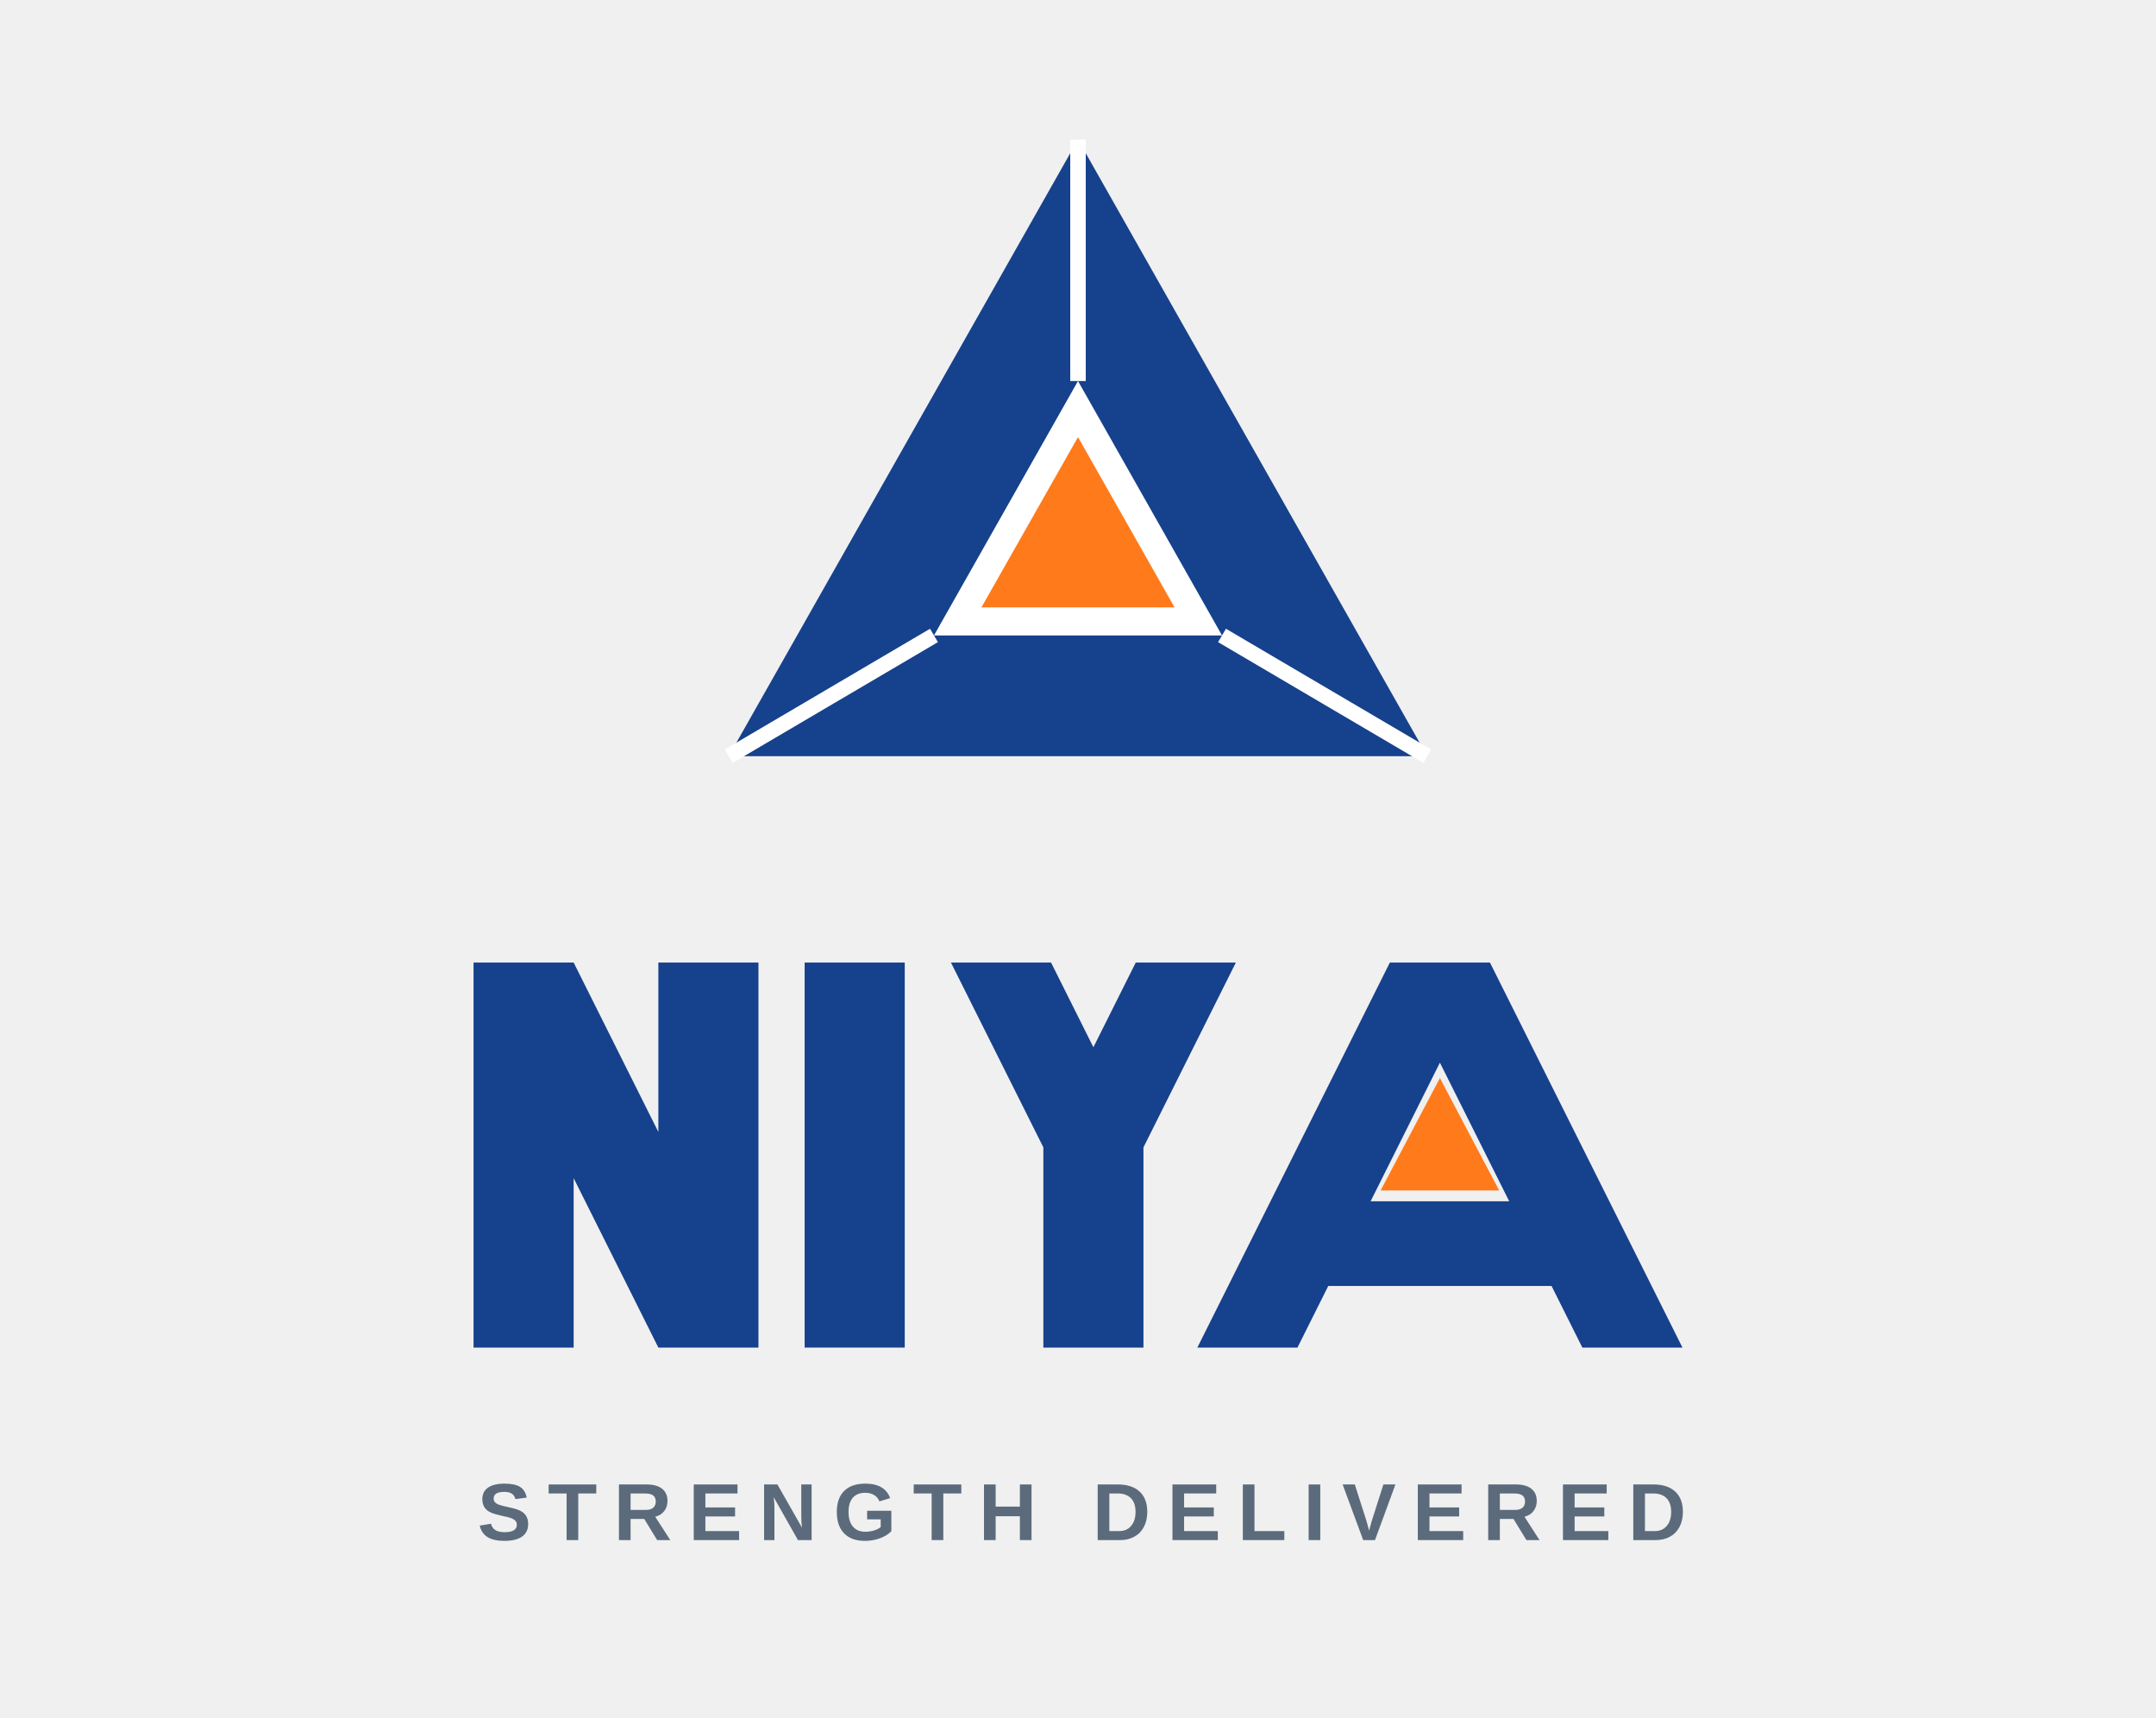
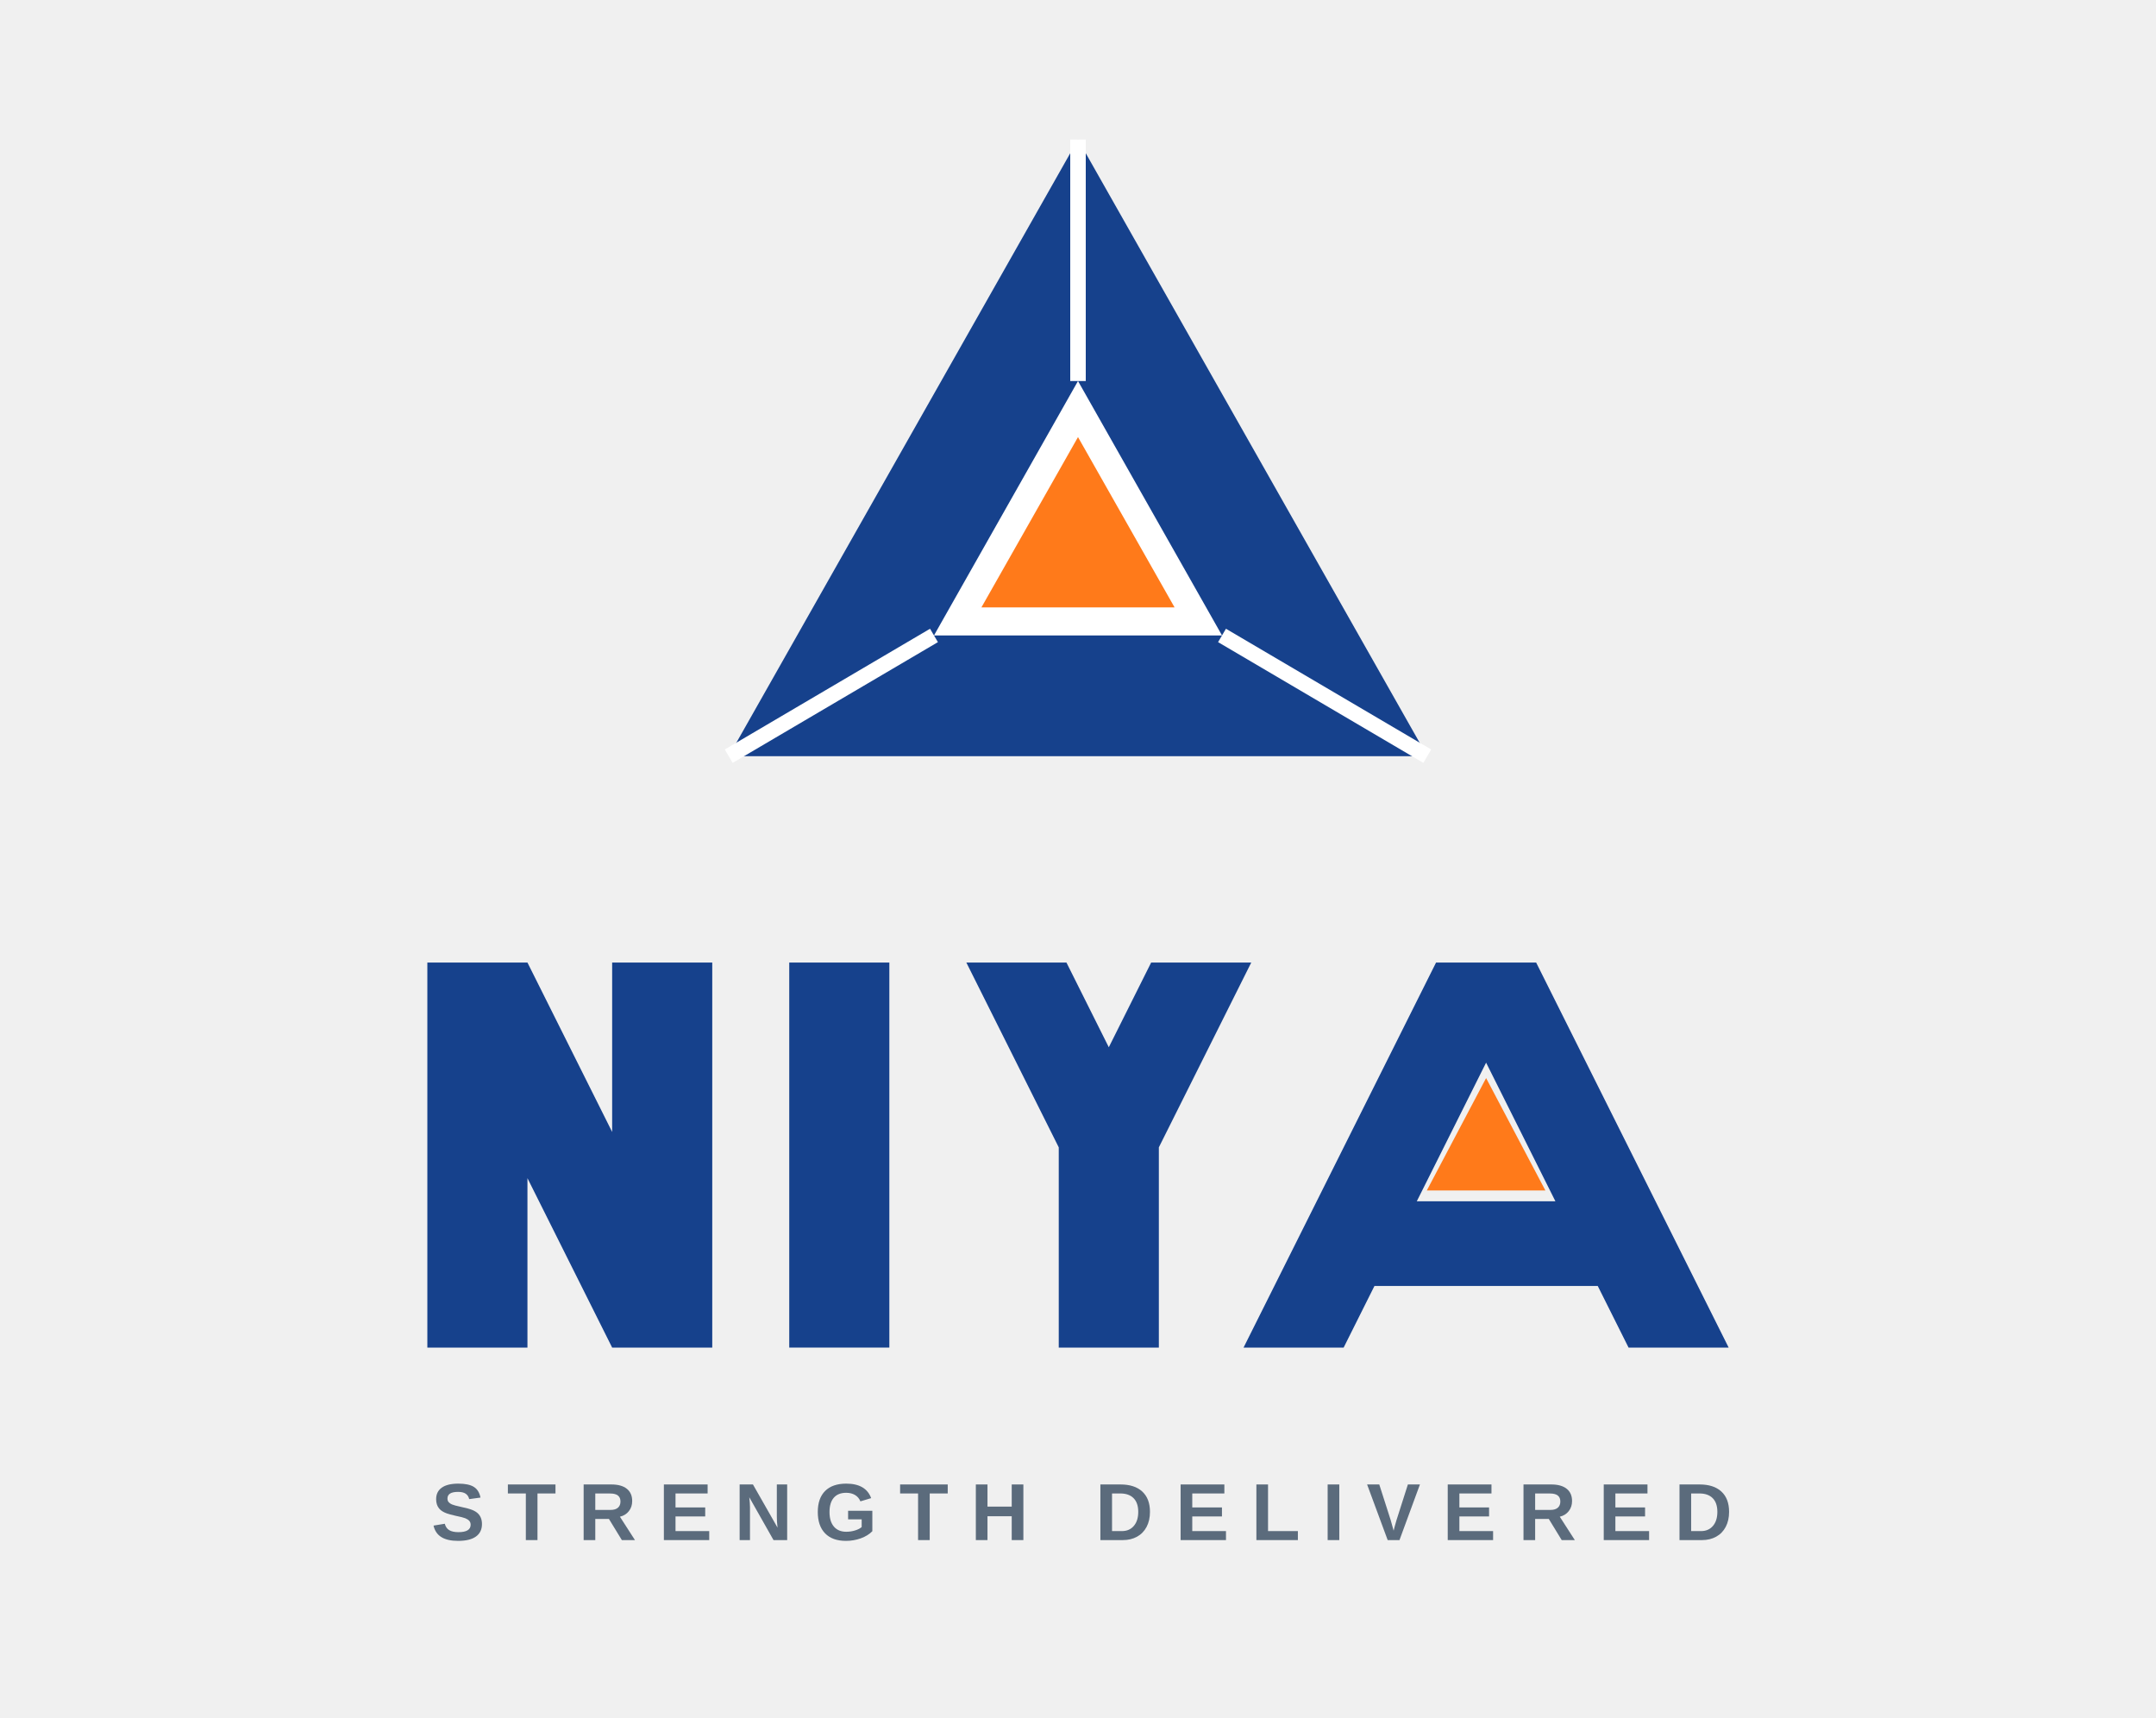
<svg xmlns="http://www.w3.org/2000/svg" viewBox="0 0 560 446" width="560" height="446">
  <g transform="translate(185.92 34.00) scale(1.12)">
    <polygon points="84.0,2.0 3.0,145.0 165.0,145.0" fill="#16418C" />
    <polygon points="84.0,58.0 50.6,117.0 117.4,117.0" fill="#FFFFFF" />
    <line x1="84.0" y1="2.0" x2="84.0" y2="58.0" stroke="#FFFFFF" stroke-width="3.6" />
    <line x1="3.0" y1="145.0" x2="50.6" y2="117.0" stroke="#FFFFFF" stroke-width="3.6" />
    <line x1="165.0" y1="145.0" x2="117.4" y2="117.0" stroke="#FFFFFF" stroke-width="3.6" />
    <polygon points="84.0,71.0 61.6,110.5 106.4,110.5" fill="#FF7A1A" />
  </g>
  <g fill="#16418C" fill-rule="evenodd">
-     <path transform="translate(123.00 250.00) scale(1)" d="M0 100 L0 0 L26 0 L48 44 L48 0 L74 0 L74 100 L48 100 L26 56 L26 100 Z" />
-     <path transform="translate(209.00 250.00) scale(1)" d="M0 0 L26 0 L26 100 L0 100 Z" />
-     <path transform="translate(247.00 250.00) scale(1)" d="M0 0 L26 0 L37 22 L48 0 L74 0 L50 48 L50 100 L24 100 L24 48 Z" />
-     <path transform="translate(311.00 250.00) scale(1)" d="M50 0 L76 0 L126 100 L100 100 L92 84 L34 84 L26 100 L0 100 Z M63 26 L81 62 L45 62 Z" />
-     <polygon points="63,30 78.4,59.2 47.6,59.2" fill="#FF7A1A" transform="translate(311.00 250.00) scale(1)" />
+     <path transform="translate(111.00 250.00) scale(1)" d="M0 100 L0 0 L26 0 L48 44 L48 0 L74 0 L74 100 L48 100 L26 56 L26 100 Z" />
+     <path transform="translate(205.00 250.00) scale(1)" d="M0 0 L26 0 L26 100 L0 100 Z" />
+     <path transform="translate(251.00 250.00) scale(1)" d="M0 0 L26 0 L37 22 L48 0 L74 0 L50 48 L50 100 L24 100 L24 48 Z" />
+     <path transform="translate(323.00 250.00) scale(1)" d="M50 0 L76 0 L126 100 L100 100 L92 84 L34 84 L26 100 L0 100 Z M63 26 L81 62 L45 62 Z" />
+     <polygon points="63,30 78.4,59.2 47.6,59.2" fill="#FF7A1A" transform="translate(323.00 250.00) scale(1)" />
  </g>
  <g fill="#5B6B7C">
-     <path transform="translate(124.00 400.00) scale(0.010254 -0.010254)" d="M1286 406Q1286 199 1132.5 89.5Q979 -20 682 -20Q411 -20 257.0 76.0Q103 172 59 367L344 414Q373 302 457.0 251.5Q541 201 690 201Q999 201 999 389Q999 449 963.5 488.0Q928 527 863.5 553.0Q799 579 616 616Q458 653 396.0 675.5Q334 698 284.0 728.5Q234 759 199.0 802.0Q164 845 144.5 903.0Q125 961 125 1036Q125 1227 268.5 1328.5Q412 1430 686 1430Q948 1430 1079.5 1348.0Q1211 1266 1249 1077L963 1038Q941 1129 873.5 1175.0Q806 1221 680 1221Q412 1221 412 1053Q412 998 440.5 963.0Q469 928 525.0 903.5Q581 879 752 842Q955 799 1042.5 762.5Q1130 726 1181.0 677.5Q1232 629 1259.0 561.5Q1286 494 1286 406Z" />
-     <path transform="translate(142.27 400.00) scale(0.010254 -0.010254)" d="M773 1181V0H478V1181H23V1409H1229V1181Z" />
-     <path transform="translate(159.36 400.00) scale(0.010254 -0.010254)" d="M1105 0 778 535H432V0H137V1409H841Q1093 1409 1230.0 1300.5Q1367 1192 1367 989Q1367 841 1283.0 733.5Q1199 626 1056 592L1437 0ZM1070 977Q1070 1180 810 1180H432V764H818Q942 764 1006.0 820.0Q1070 876 1070 977Z" />
-     <path transform="translate(178.79 400.00) scale(0.010254 -0.010254)" d="M137 0V1409H1245V1181H432V827H1184V599H432V228H1286V0Z" />
-     <path transform="translate(197.06 400.00) scale(0.010254 -0.010254)" d="M995 0 381 1085Q399 927 399 831V0H137V1409H474L1097 315Q1079 466 1079 590V1409H1341V0Z" />
-     <path transform="translate(216.49 400.00) scale(0.010254 -0.010254)" d="M806 211Q921 211 1029.0 244.5Q1137 278 1196 330V525H852V743H1466V225Q1354 110 1174.5 45.0Q995 -20 798 -20Q454 -20 269.0 170.5Q84 361 84 711Q84 1059 270.0 1244.5Q456 1430 805 1430Q1301 1430 1436 1063L1164 981Q1120 1088 1026.0 1143.0Q932 1198 805 1198Q597 1198 489.0 1072.0Q381 946 381 711Q381 472 492.5 341.5Q604 211 806 211Z" />
-     <path transform="translate(237.09 400.00) scale(0.010254 -0.010254)" d="M773 1181V0H478V1181H23V1409H1229V1181Z" />
-     <path transform="translate(254.18 400.00) scale(0.010254 -0.010254)" d="M1046 0V604H432V0H137V1409H432V848H1046V1409H1341V0Z" />
-     <path transform="translate(283.71 400.00) scale(0.010254 -0.010254)" d="M1393 715Q1393 497 1307.5 334.5Q1222 172 1065.5 86.0Q909 0 707 0H137V1409H647Q1003 1409 1198.0 1229.5Q1393 1050 1393 715ZM1096 715Q1096 942 978.0 1061.5Q860 1181 641 1181H432V228H682Q872 228 984.0 359.0Q1096 490 1096 715Z" />
-     <path transform="translate(303.13 400.00) scale(0.010254 -0.010254)" d="M137 0V1409H1245V1181H432V827H1184V599H432V228H1286V0Z" />
-     <path transform="translate(321.41 400.00) scale(0.010254 -0.010254)" d="M137 0V1409H432V228H1188V0Z" />
-     <path transform="translate(338.50 400.00) scale(0.010254 -0.010254)" d="M137 0V1409H432V0Z" />
-     <path transform="translate(348.59 400.00) scale(0.010254 -0.010254)" d="M834 0H535L14 1409H322L612 504Q639 416 686 238L707 324L758 504L1047 1409H1352Z" />
-     <path transform="translate(366.86 400.00) scale(0.010254 -0.010254)" d="M137 0V1409H1245V1181H432V827H1184V599H432V228H1286V0Z" />
-     <path transform="translate(385.14 400.00) scale(0.010254 -0.010254)" d="M1105 0 778 535H432V0H137V1409H841Q1093 1409 1230.0 1300.5Q1367 1192 1367 989Q1367 841 1283.0 733.5Q1199 626 1056 592L1437 0ZM1070 977Q1070 1180 810 1180H432V764H818Q942 764 1006.0 820.0Q1070 876 1070 977Z" />
-     <path transform="translate(404.56 400.00) scale(0.010254 -0.010254)" d="M137 0V1409H1245V1181H432V827H1184V599H432V228H1286V0Z" />
-     <path transform="translate(422.83 400.00) scale(0.010254 -0.010254)" d="M1393 715Q1393 497 1307.5 334.5Q1222 172 1065.5 86.0Q909 0 707 0H137V1409H647Q1003 1409 1198.0 1229.5Q1393 1050 1393 715ZM1096 715Q1096 942 978.0 1061.5Q860 1181 641 1181H432V228H682Q872 228 984.0 359.0Q1096 490 1096 715Z" />
+     <path transform="translate(112.00 400.00) scale(0.010254 -0.010254)" d="M1286 406Q1286 199 1132.5 89.5Q979 -20 682 -20Q411 -20 257.0 76.0Q103 172 59 367L344 414Q373 302 457.0 251.5Q541 201 690 201Q999 201 999 389Q999 449 963.5 488.0Q928 527 863.5 553.0Q799 579 616 616Q458 653 396.0 675.5Q334 698 284.0 728.5Q234 759 199.0 802.0Q164 845 144.5 903.0Q125 961 125 1036Q125 1227 268.5 1328.5Q412 1430 686 1430Q948 1430 1079.5 1348.0Q1211 1266 1249 1077L963 1038Q941 1129 873.5 1175.0Q806 1221 680 1221Q412 1221 412 1053Q412 998 440.5 963.0Q469 928 525.0 903.5Q581 879 752 842Q955 799 1042.5 762.5Q1130 726 1181.0 677.5Q1232 629 1259.0 561.5Q1286 494 1286 406Z" />
+     <path transform="translate(131.68 400.00) scale(0.010254 -0.010254)" d="M773 1181V0H478V1181H23V1409H1229V1181Z" />
+     <path transform="translate(150.19 400.00) scale(0.010254 -0.010254)" d="M1105 0 778 535H432V0H137V1409H841Q1093 1409 1230.0 1300.5Q1367 1192 1367 989Q1367 841 1283.0 733.5Q1199 626 1056 592L1437 0ZM1070 977Q1070 1180 810 1180H432V764H818Q942 764 1006.0 820.0Q1070 876 1070 977Z" />
+     <path transform="translate(171.03 400.00) scale(0.010254 -0.010254)" d="M137 0V1409H1245V1181H432V827H1184V599H432V228H1286V0Z" />
+     <path transform="translate(190.71 400.00) scale(0.010254 -0.010254)" d="M995 0 381 1085Q399 927 399 831V0H137V1409H474L1097 315Q1079 466 1079 590V1409H1341V0Z" />
+     <path transform="translate(211.55 400.00) scale(0.010254 -0.010254)" d="M806 211Q921 211 1029.0 244.5Q1137 278 1196 330V525H852V743H1466V225Q1354 110 1174.5 45.0Q995 -20 798 -20Q454 -20 269.0 170.5Q84 361 84 711Q84 1059 270.0 1244.5Q456 1430 805 1430Q1301 1430 1436 1063L1164 981Q1120 1088 1026.0 1143.0Q932 1198 805 1198Q597 1198 489.0 1072.0Q381 946 381 711Q381 472 492.5 341.5Q604 211 806 211Z" />
+     <path transform="translate(233.56 400.00) scale(0.010254 -0.010254)" d="M773 1181V0H478V1181H23V1409H1229V1181Z" />
+     <path transform="translate(252.06 400.00) scale(0.010254 -0.010254)" d="M1046 0V604H432V0H137V1409H432V848H1046V1409H1341V0Z" />
+     <path transform="translate(284.41 400.00) scale(0.010254 -0.010254)" d="M1393 715Q1393 497 1307.5 334.5Q1222 172 1065.5 86.0Q909 0 707 0H137V1409H647Q1003 1409 1198.0 1229.5Q1393 1050 1393 715ZM1096 715Q1096 942 978.0 1061.5Q860 1181 641 1181H432V228H682Q872 228 984.0 359.0Q1096 490 1096 715Z" />
+     <path transform="translate(305.25 400.00) scale(0.010254 -0.010254)" d="M137 0V1409H1245V1181H432V827H1184V599H432V228H1286V0Z" />
+     <path transform="translate(324.93 400.00) scale(0.010254 -0.010254)" d="M137 0V1409H432V228H1188V0Z" />
+     <path transform="translate(343.44 400.00) scale(0.010254 -0.010254)" d="M137 0V1409H432V0Z" />
+     <path transform="translate(354.95 400.00) scale(0.010254 -0.010254)" d="M834 0H535L14 1409H322L612 504Q639 416 686 238L707 324L758 504L1047 1409H1352Z" />
+     <path transform="translate(374.63 400.00) scale(0.010254 -0.010254)" d="M137 0V1409H1245V1181H432V827H1184V599H432V228H1286V0Z" />
+     <path transform="translate(394.31 400.00) scale(0.010254 -0.010254)" d="M1105 0 778 535H432V0H137V1409H841Q1093 1409 1230.0 1300.5Q1367 1192 1367 989Q1367 841 1283.0 733.5Q1199 626 1056 592L1437 0ZM1070 977Q1070 1180 810 1180H432V764H818Q942 764 1006.0 820.0Q1070 876 1070 977Z" />
+     <path transform="translate(415.15 400.00) scale(0.010254 -0.010254)" d="M137 0V1409H1245V1181H432V827H1184V599H432V228H1286V0Z" />
+     <path transform="translate(434.83 400.00) scale(0.010254 -0.010254)" d="M1393 715Q1393 497 1307.5 334.5Q1222 172 1065.5 86.0Q909 0 707 0H137V1409H647Q1003 1409 1198.0 1229.5Q1393 1050 1393 715ZM1096 715Q1096 942 978.0 1061.5Q860 1181 641 1181H432V228H682Q872 228 984.0 359.0Q1096 490 1096 715Z" />
  </g>
</svg>
